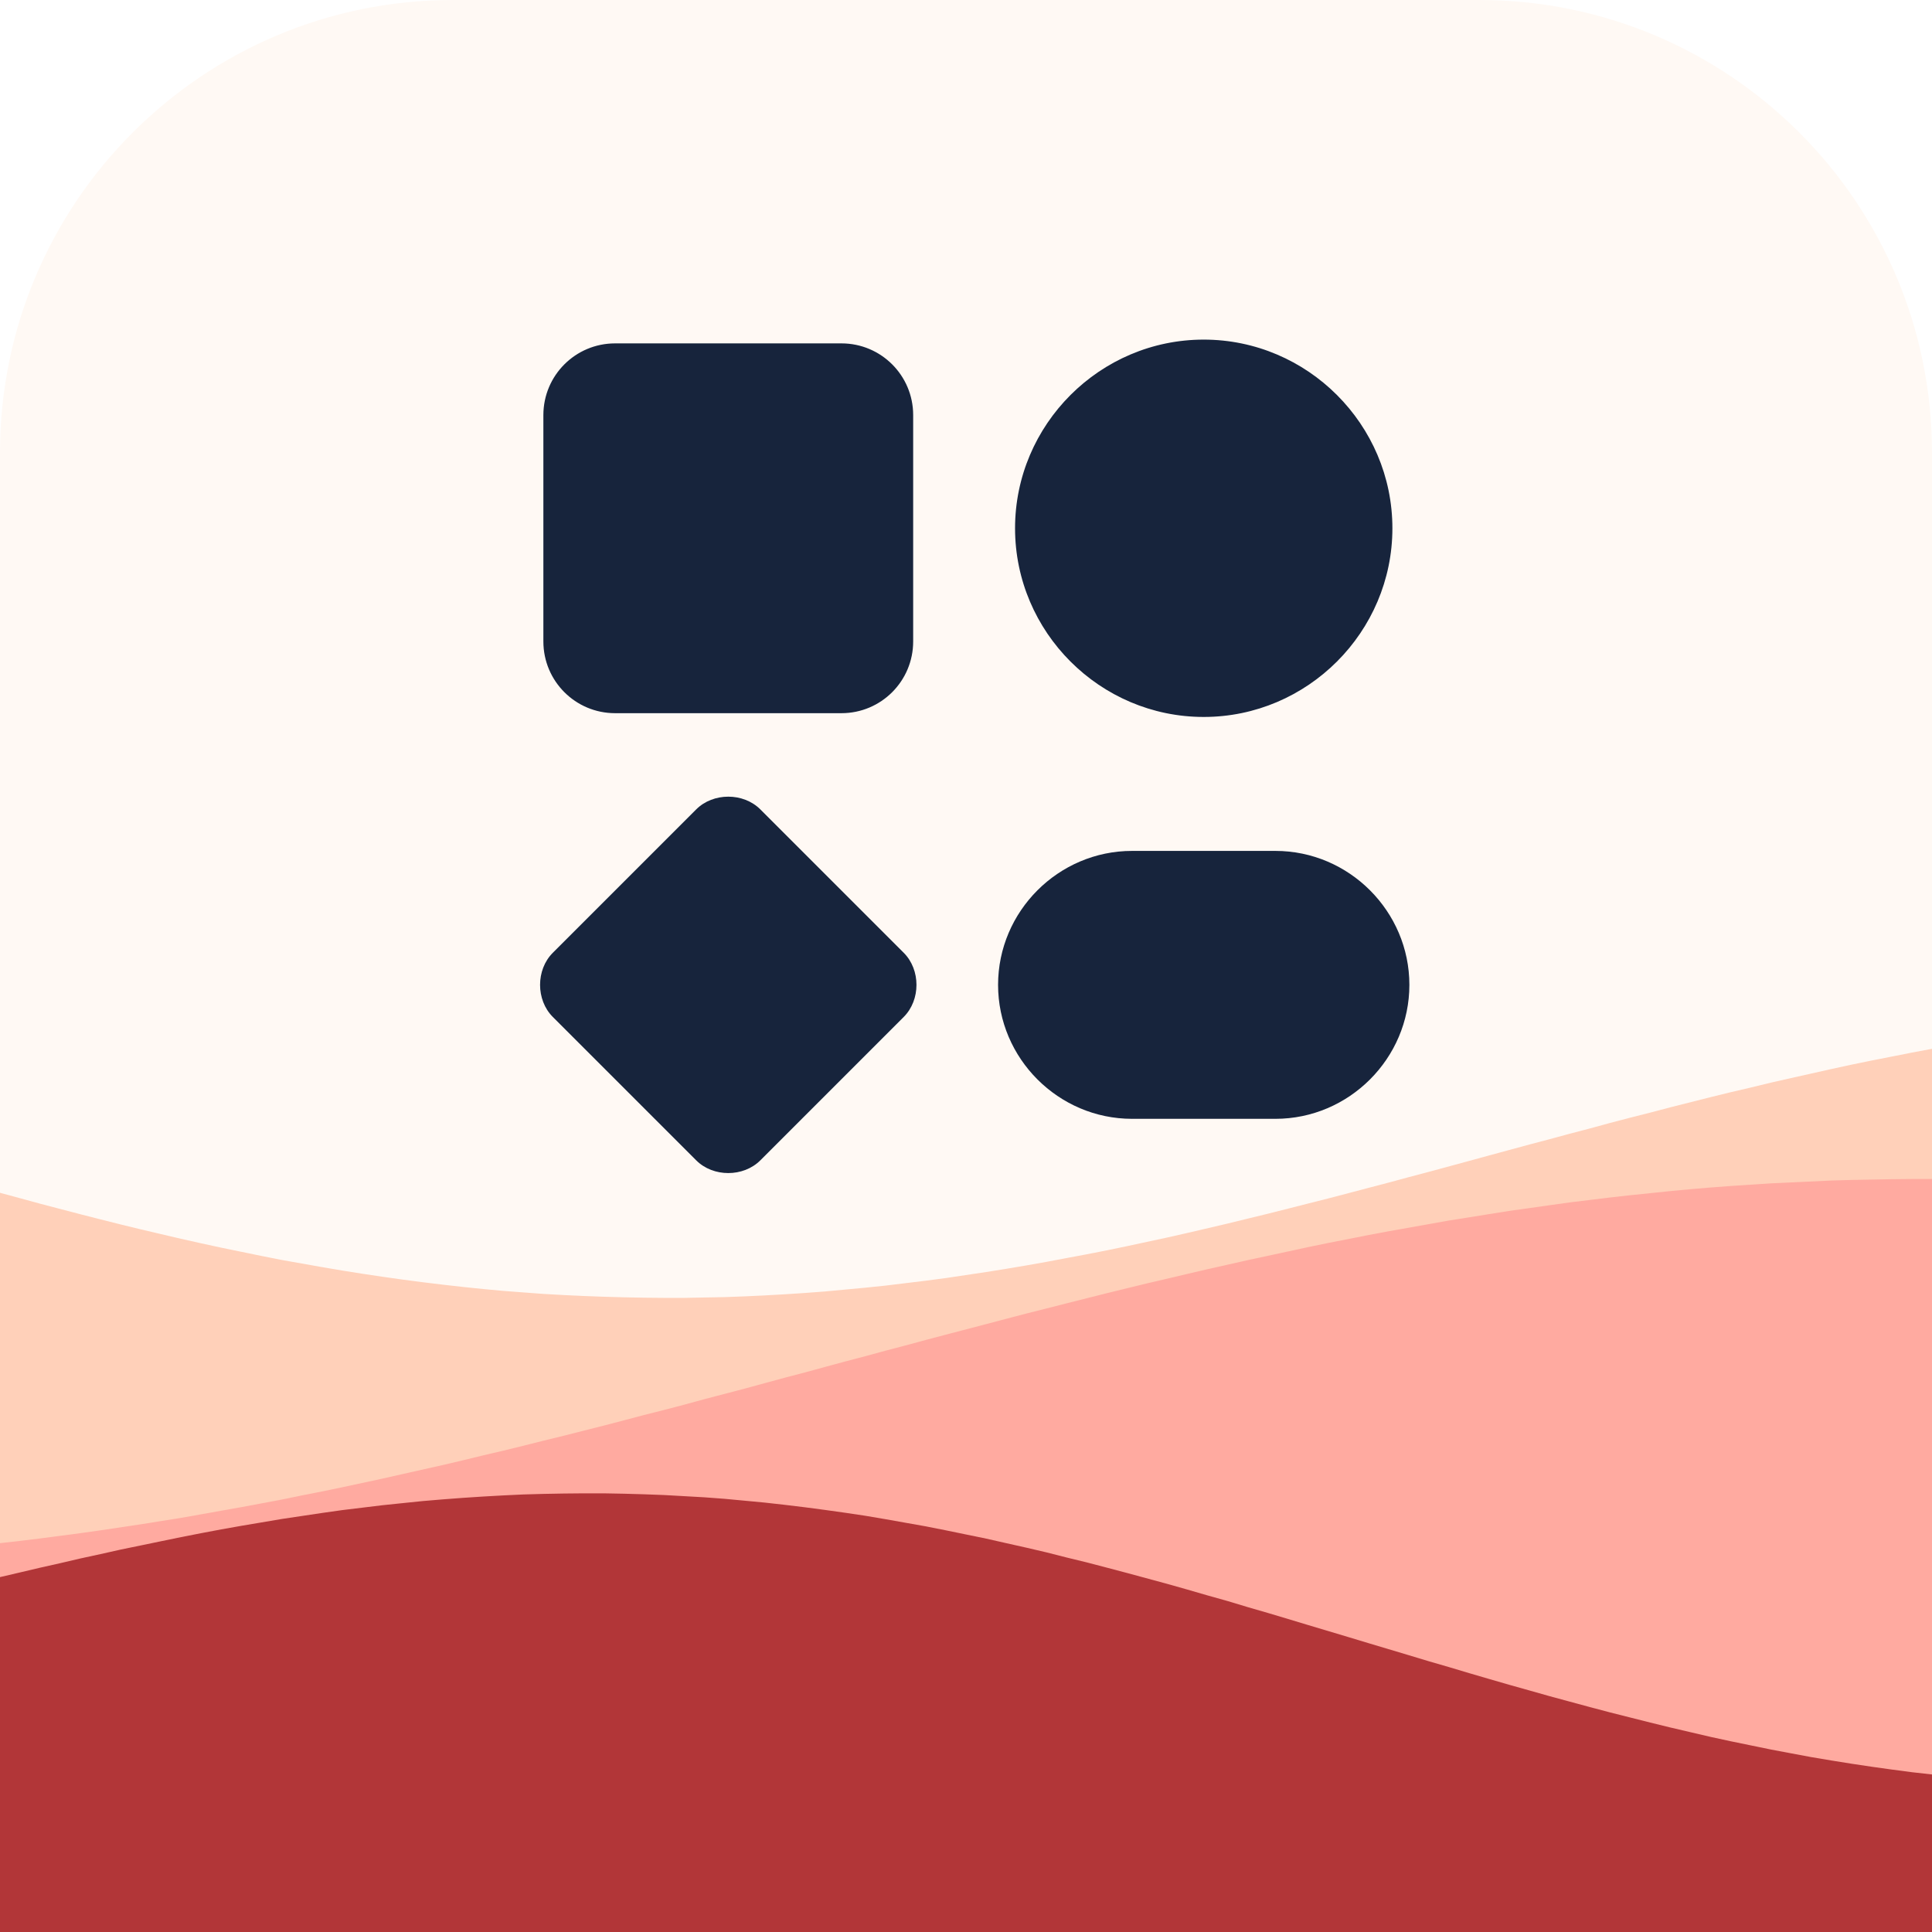
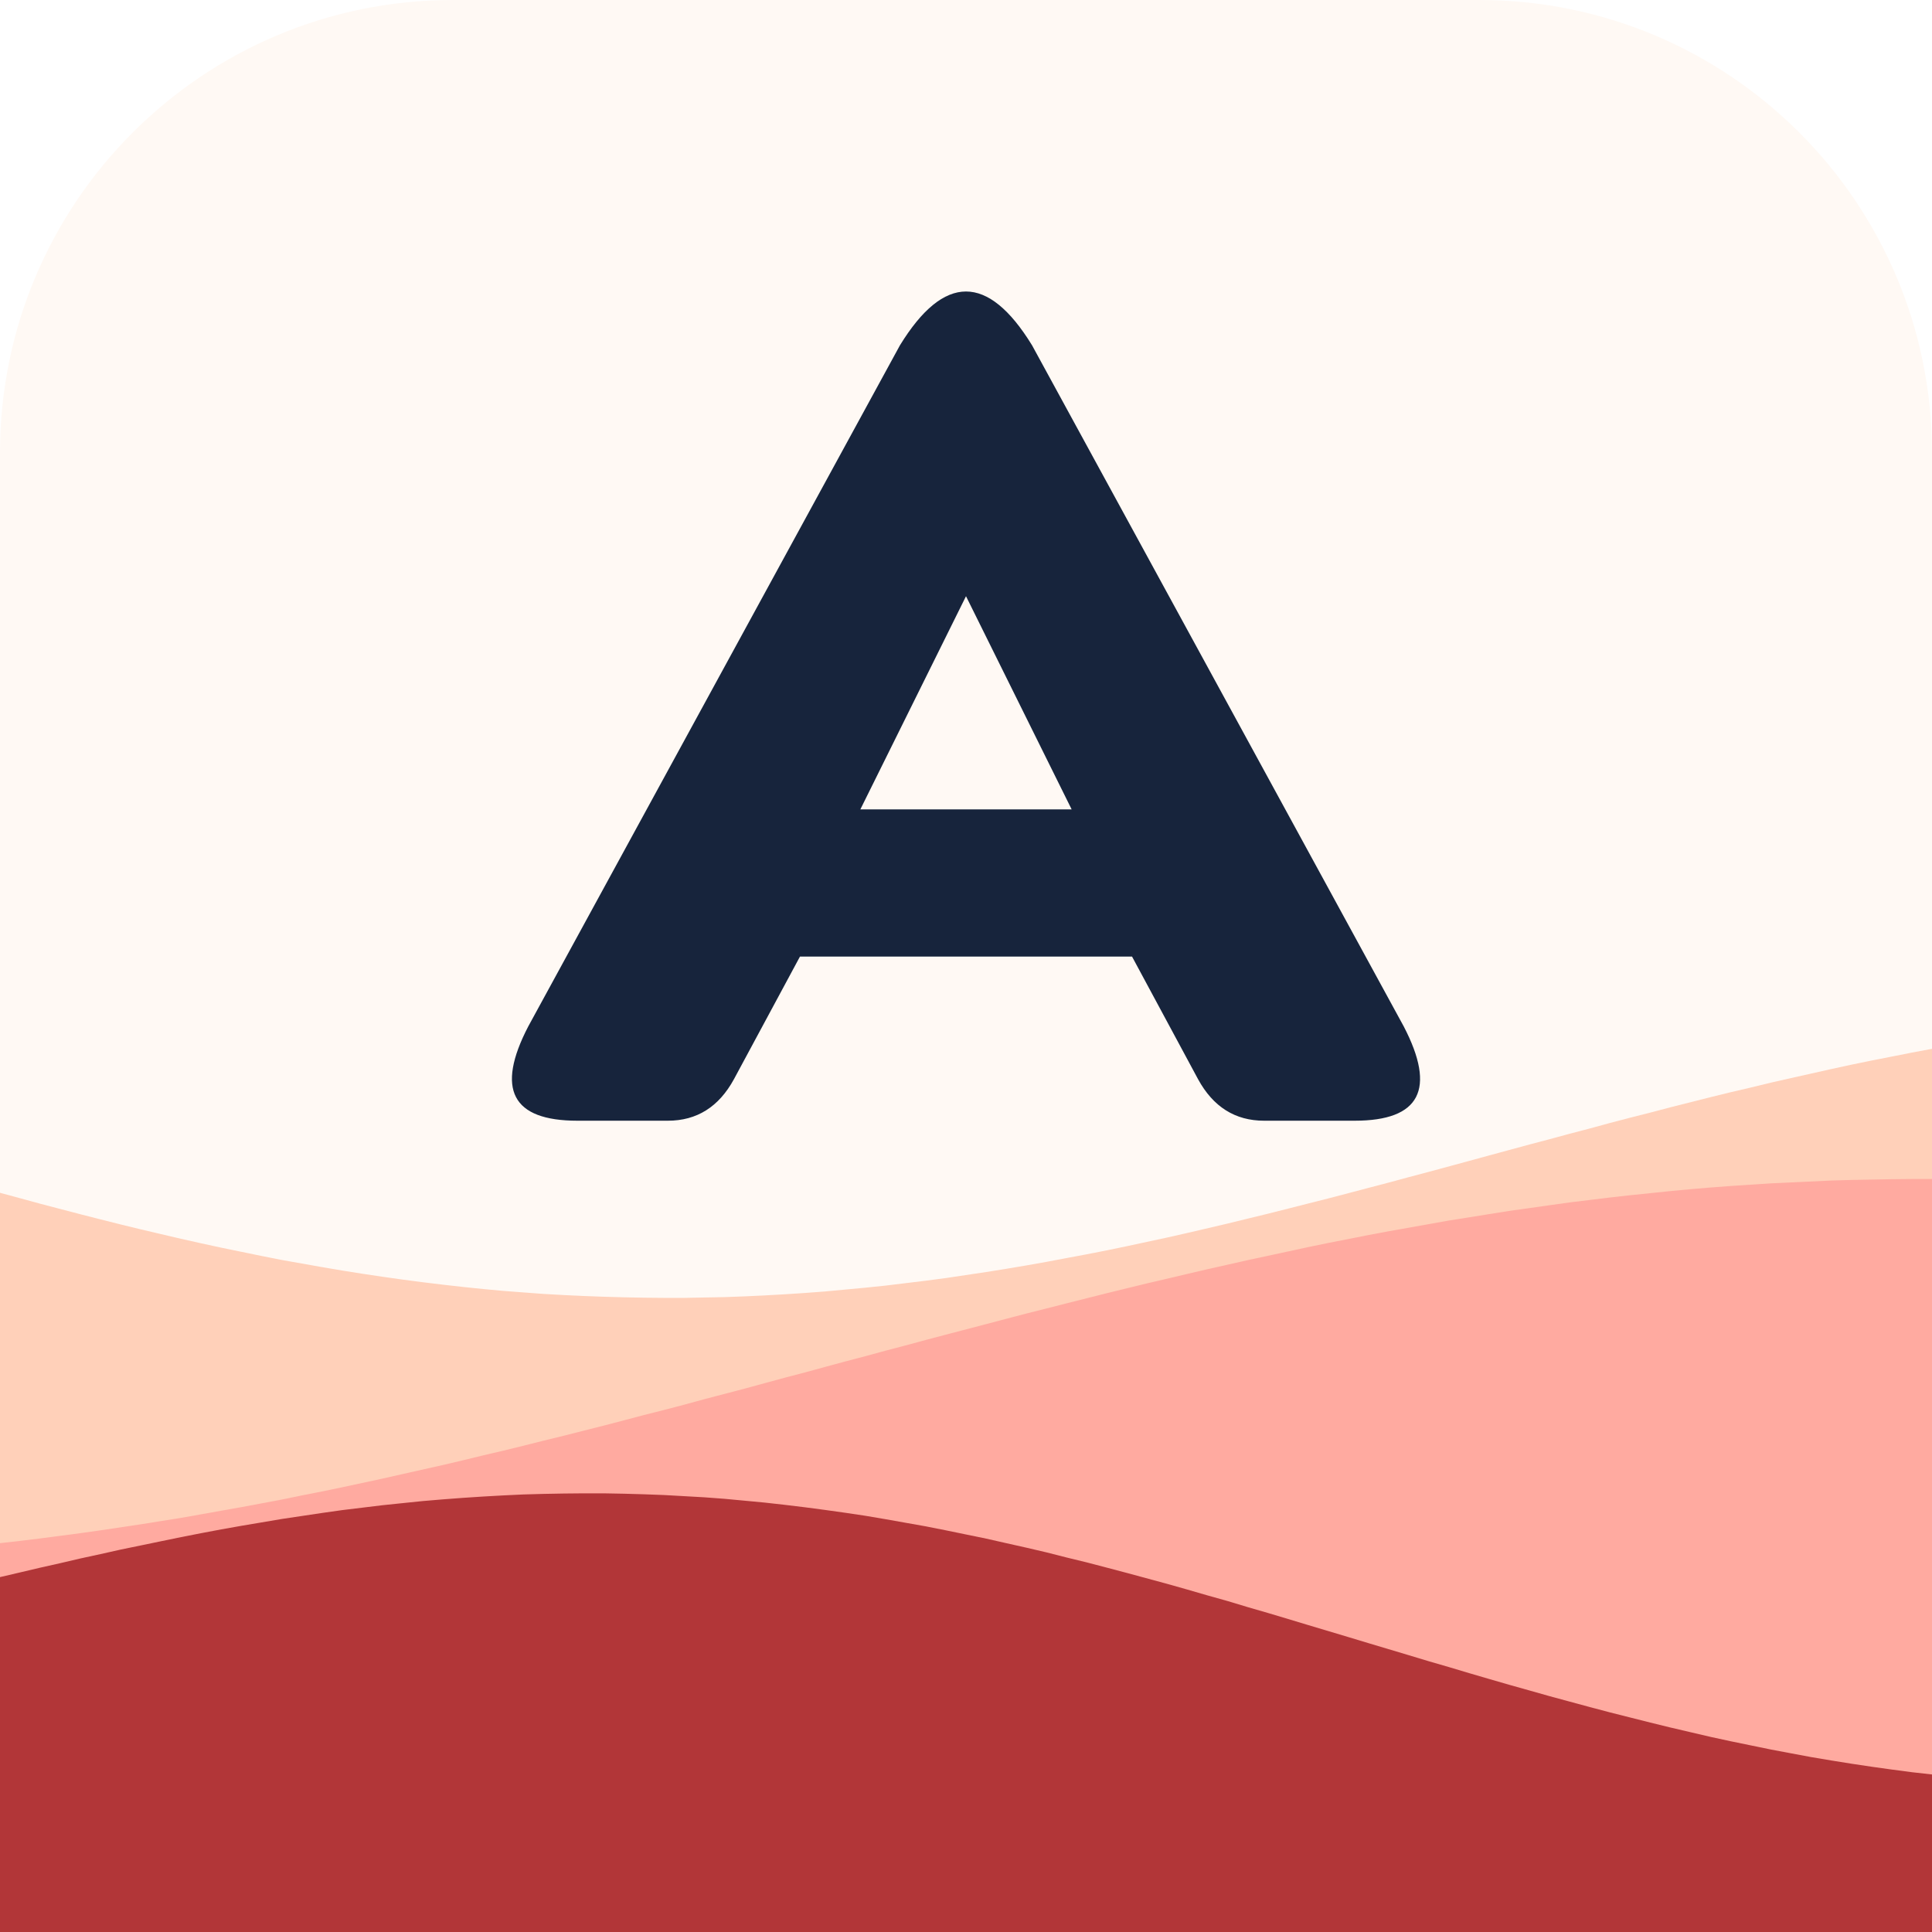
<svg xmlns="http://www.w3.org/2000/svg" width="1024" height="1024" viewBox="0 0 1024 1024">
  <rect width="1024" height="1024" rx="240" fill="#fff9f4" />
-   <path d="M 326 182 L 446 182 C 467 182 484 199 484 220 L 484 340 C 484 361 467 378 446 378 L 326 378 C 305 378 288 361 288 340 L 288 220 C 288 199 305 182 326 182 Z M 638 180 C 693 180 738 225 738 280 C 738 335 693 380 638 380 C 583 380 538 335 538 280 C 538 225 583 180 638 180 Z M 369 429 C 378 420 394 420 403 429 L 479 505 C 488 514 488 530 479 539 L 403 615 C 394 624 378 624 369 615 L 293 539 C 284 530 284 514 293 505 Z M 600 451 L 676 451 C 715 451 747 483 747 522 C 747 561 715 593 676 593 L 600 593 C 561 593 529 561 529 522 C 529 483 561 451 600 451 Z" fill="#17243c" />
+   <path d="M 477 183 Q 512 126 547 183 L 744 544 Q 770 594 718 594 H 670 Q 647 594 635 572 L 600 507 H 424 L 389 572 Q 377 594 354 594 H 306 Q 254 594 280 544 Z M 456 429 H 568 L 512 316 Z" fill="#17243c" />
  <path d="M -32 632.2 L 0.0 632.2 L 10.7 635.1 L 21.3 638.0 L 32.0 640.8 L 42.7 643.6 L 53.3 646.3 L 64.0 649.0 L 74.7 651.6 L 85.3 654.1 L 96.0 656.6 L 106.7 659.0 L 117.3 661.3 L 128.0 663.5 L 138.7 665.7 L 149.3 667.8 L 160.0 669.7 L 170.7 671.6 L 181.3 673.4 L 192.0 675.1 L 202.7 676.7 L 213.3 678.2 L 224.0 679.6 L 234.7 680.9 L 245.3 682.1 L 256.0 683.2 L 266.7 684.2 L 277.3 685.0 L 288.0 685.8 L 298.7 686.4 L 309.3 686.9 L 320.0 687.3 L 330.7 687.6 L 341.3 687.8 L 352.0 687.9 L 362.7 687.9 L 373.3 687.7 L 384.0 687.5 L 394.7 687.1 L 405.3 686.6 L 416.0 686.0 L 426.7 685.3 L 437.3 684.5 L 448.0 683.5 L 458.7 682.5 L 469.3 681.4 L 480.0 680.1 L 490.7 678.8 L 501.3 677.4 L 512.0 675.8 L 522.7 674.2 L 533.3 672.5 L 544.0 670.7 L 554.7 668.8 L 565.3 666.8 L 576.0 664.8 L 586.7 662.7 L 597.3 660.5 L 608.0 658.2 L 618.7 655.9 L 629.3 653.5 L 640.0 651.0 L 650.7 648.5 L 661.3 645.9 L 672.0 643.3 L 682.7 640.6 L 693.3 637.9 L 704.0 635.2 L 714.7 632.4 L 725.3 629.6 L 736.0 626.8 L 746.7 623.9 L 757.3 621.1 L 768.0 618.2 L 778.7 615.3 L 789.3 612.4 L 800.0 609.5 L 810.7 606.6 L 821.3 603.8 L 832.0 600.9 L 842.7 598.1 L 853.3 595.2 L 864.0 592.4 L 874.7 589.7 L 885.3 586.9 L 896.0 584.2 L 906.7 581.5 L 917.3 578.9 L 928.0 576.4 L 938.7 573.8 L 949.3 571.4 L 960.0 569.0 L 970.7 566.6 L 981.3 564.3 L 992.0 562.1 L 1002.7 560.0 L 1013.3 557.9 L 1024.0 555.9 L 1056 555.9 L 1056 1056 L -32 1056 Z" fill="#ffd0b9" />
  <path d="M -32 817.9 L 0.0 817.9 L 10.7 816.7 L 21.3 815.4 L 32.0 814.0 L 42.7 812.6 L 53.3 811.1 L 64.0 809.5 L 74.7 807.9 L 85.3 806.2 L 96.0 804.5 L 106.7 802.6 L 117.3 800.7 L 128.0 798.8 L 138.7 796.8 L 149.3 794.8 L 160.0 792.6 L 170.7 790.5 L 181.3 788.3 L 192.0 786.0 L 202.7 783.7 L 213.3 781.3 L 224.0 778.9 L 234.7 776.5 L 245.3 774.0 L 256.0 771.4 L 266.7 768.9 L 277.3 766.3 L 288.0 763.6 L 298.7 761.0 L 309.3 758.3 L 320.0 755.6 L 330.7 752.8 L 341.3 750.0 L 352.0 747.3 L 362.7 744.5 L 373.3 741.6 L 384.0 738.8 L 394.7 736.0 L 405.3 733.1 L 416.0 730.2 L 426.7 727.4 L 437.3 724.5 L 448.0 721.6 L 458.7 718.8 L 469.3 715.9 L 480.0 713.1 L 490.7 710.2 L 501.3 707.4 L 512.0 704.6 L 522.7 701.8 L 533.3 699.0 L 544.0 696.2 L 554.7 693.5 L 565.3 690.8 L 576.0 688.1 L 586.7 685.4 L 597.3 682.8 L 608.0 680.2 L 618.7 677.7 L 629.3 675.2 L 640.0 672.7 L 650.7 670.3 L 661.3 667.9 L 672.0 665.6 L 682.7 663.3 L 693.3 661.0 L 704.0 658.8 L 714.7 656.7 L 725.3 654.6 L 736.0 652.6 L 746.7 650.7 L 757.3 648.8 L 768.0 646.9 L 778.7 645.2 L 789.3 643.5 L 800.0 641.8 L 810.7 640.3 L 821.3 638.8 L 832.0 637.3 L 842.7 636.0 L 853.3 634.7 L 864.0 633.5 L 874.7 632.4 L 885.3 631.3 L 896.0 630.3 L 906.7 629.4 L 917.3 628.6 L 928.0 627.9 L 938.7 627.2 L 949.3 626.7 L 960.0 626.2 L 970.7 625.7 L 981.3 625.4 L 992.0 625.2 L 1002.7 625.0 L 1013.3 624.9 L 1024.0 624.9 L 1056 624.9 L 1056 1056 L -32 1056 Z" fill="#ffaaa0" />
  <path d="M -32 835.9 L 0.0 835.9 L 10.7 833.4 L 21.3 830.9 L 32.0 828.5 L 42.7 826.0 L 53.3 823.7 L 64.0 821.3 L 74.7 819.1 L 85.3 816.9 L 96.0 814.7 L 106.7 812.6 L 117.3 810.6 L 128.0 808.7 L 138.7 806.9 L 149.3 805.1 L 160.0 803.5 L 170.7 801.9 L 181.3 800.4 L 192.0 799.1 L 202.7 797.8 L 213.3 796.7 L 224.0 795.6 L 234.7 794.7 L 245.3 793.9 L 256.0 793.2 L 266.7 792.6 L 277.3 792.1 L 288.0 791.8 L 298.7 791.6 L 309.3 791.5 L 320.0 791.5 L 330.7 791.7 L 341.3 792.0 L 352.0 792.4 L 362.7 793.0 L 373.3 793.6 L 384.0 794.4 L 394.7 795.4 L 405.3 796.4 L 416.0 797.6 L 426.7 798.9 L 437.3 800.3 L 448.0 801.8 L 458.7 803.4 L 469.3 805.2 L 480.0 807.1 L 490.7 809.0 L 501.3 811.1 L 512.0 813.3 L 522.7 815.5 L 533.3 817.9 L 544.0 820.3 L 554.7 822.8 L 565.3 825.5 L 576.0 828.1 L 586.7 830.9 L 597.3 833.7 L 608.0 836.6 L 618.7 839.5 L 629.3 842.5 L 640.0 845.6 L 650.7 848.6 L 661.3 851.8 L 672.0 854.9 L 682.7 858.1 L 693.3 861.3 L 704.0 864.5 L 714.7 867.7 L 725.3 870.9 L 736.0 874.1 L 746.7 877.3 L 757.3 880.5 L 768.0 883.6 L 778.7 886.8 L 789.3 889.9 L 800.0 893.0 L 810.7 896.0 L 821.3 899.0 L 832.0 901.9 L 842.7 904.8 L 853.3 907.6 L 864.0 910.3 L 874.7 913.0 L 885.3 915.6 L 896.0 918.1 L 906.7 920.6 L 917.3 922.9 L 928.0 925.1 L 938.7 927.3 L 949.3 929.3 L 960.0 931.3 L 970.7 933.1 L 981.3 934.8 L 992.0 936.4 L 1002.7 937.9 L 1013.3 939.3 L 1024.0 940.5 L 1056 940.5 L 1056 1056 L -32 1056 Z" fill="#b23638" />
</svg>
